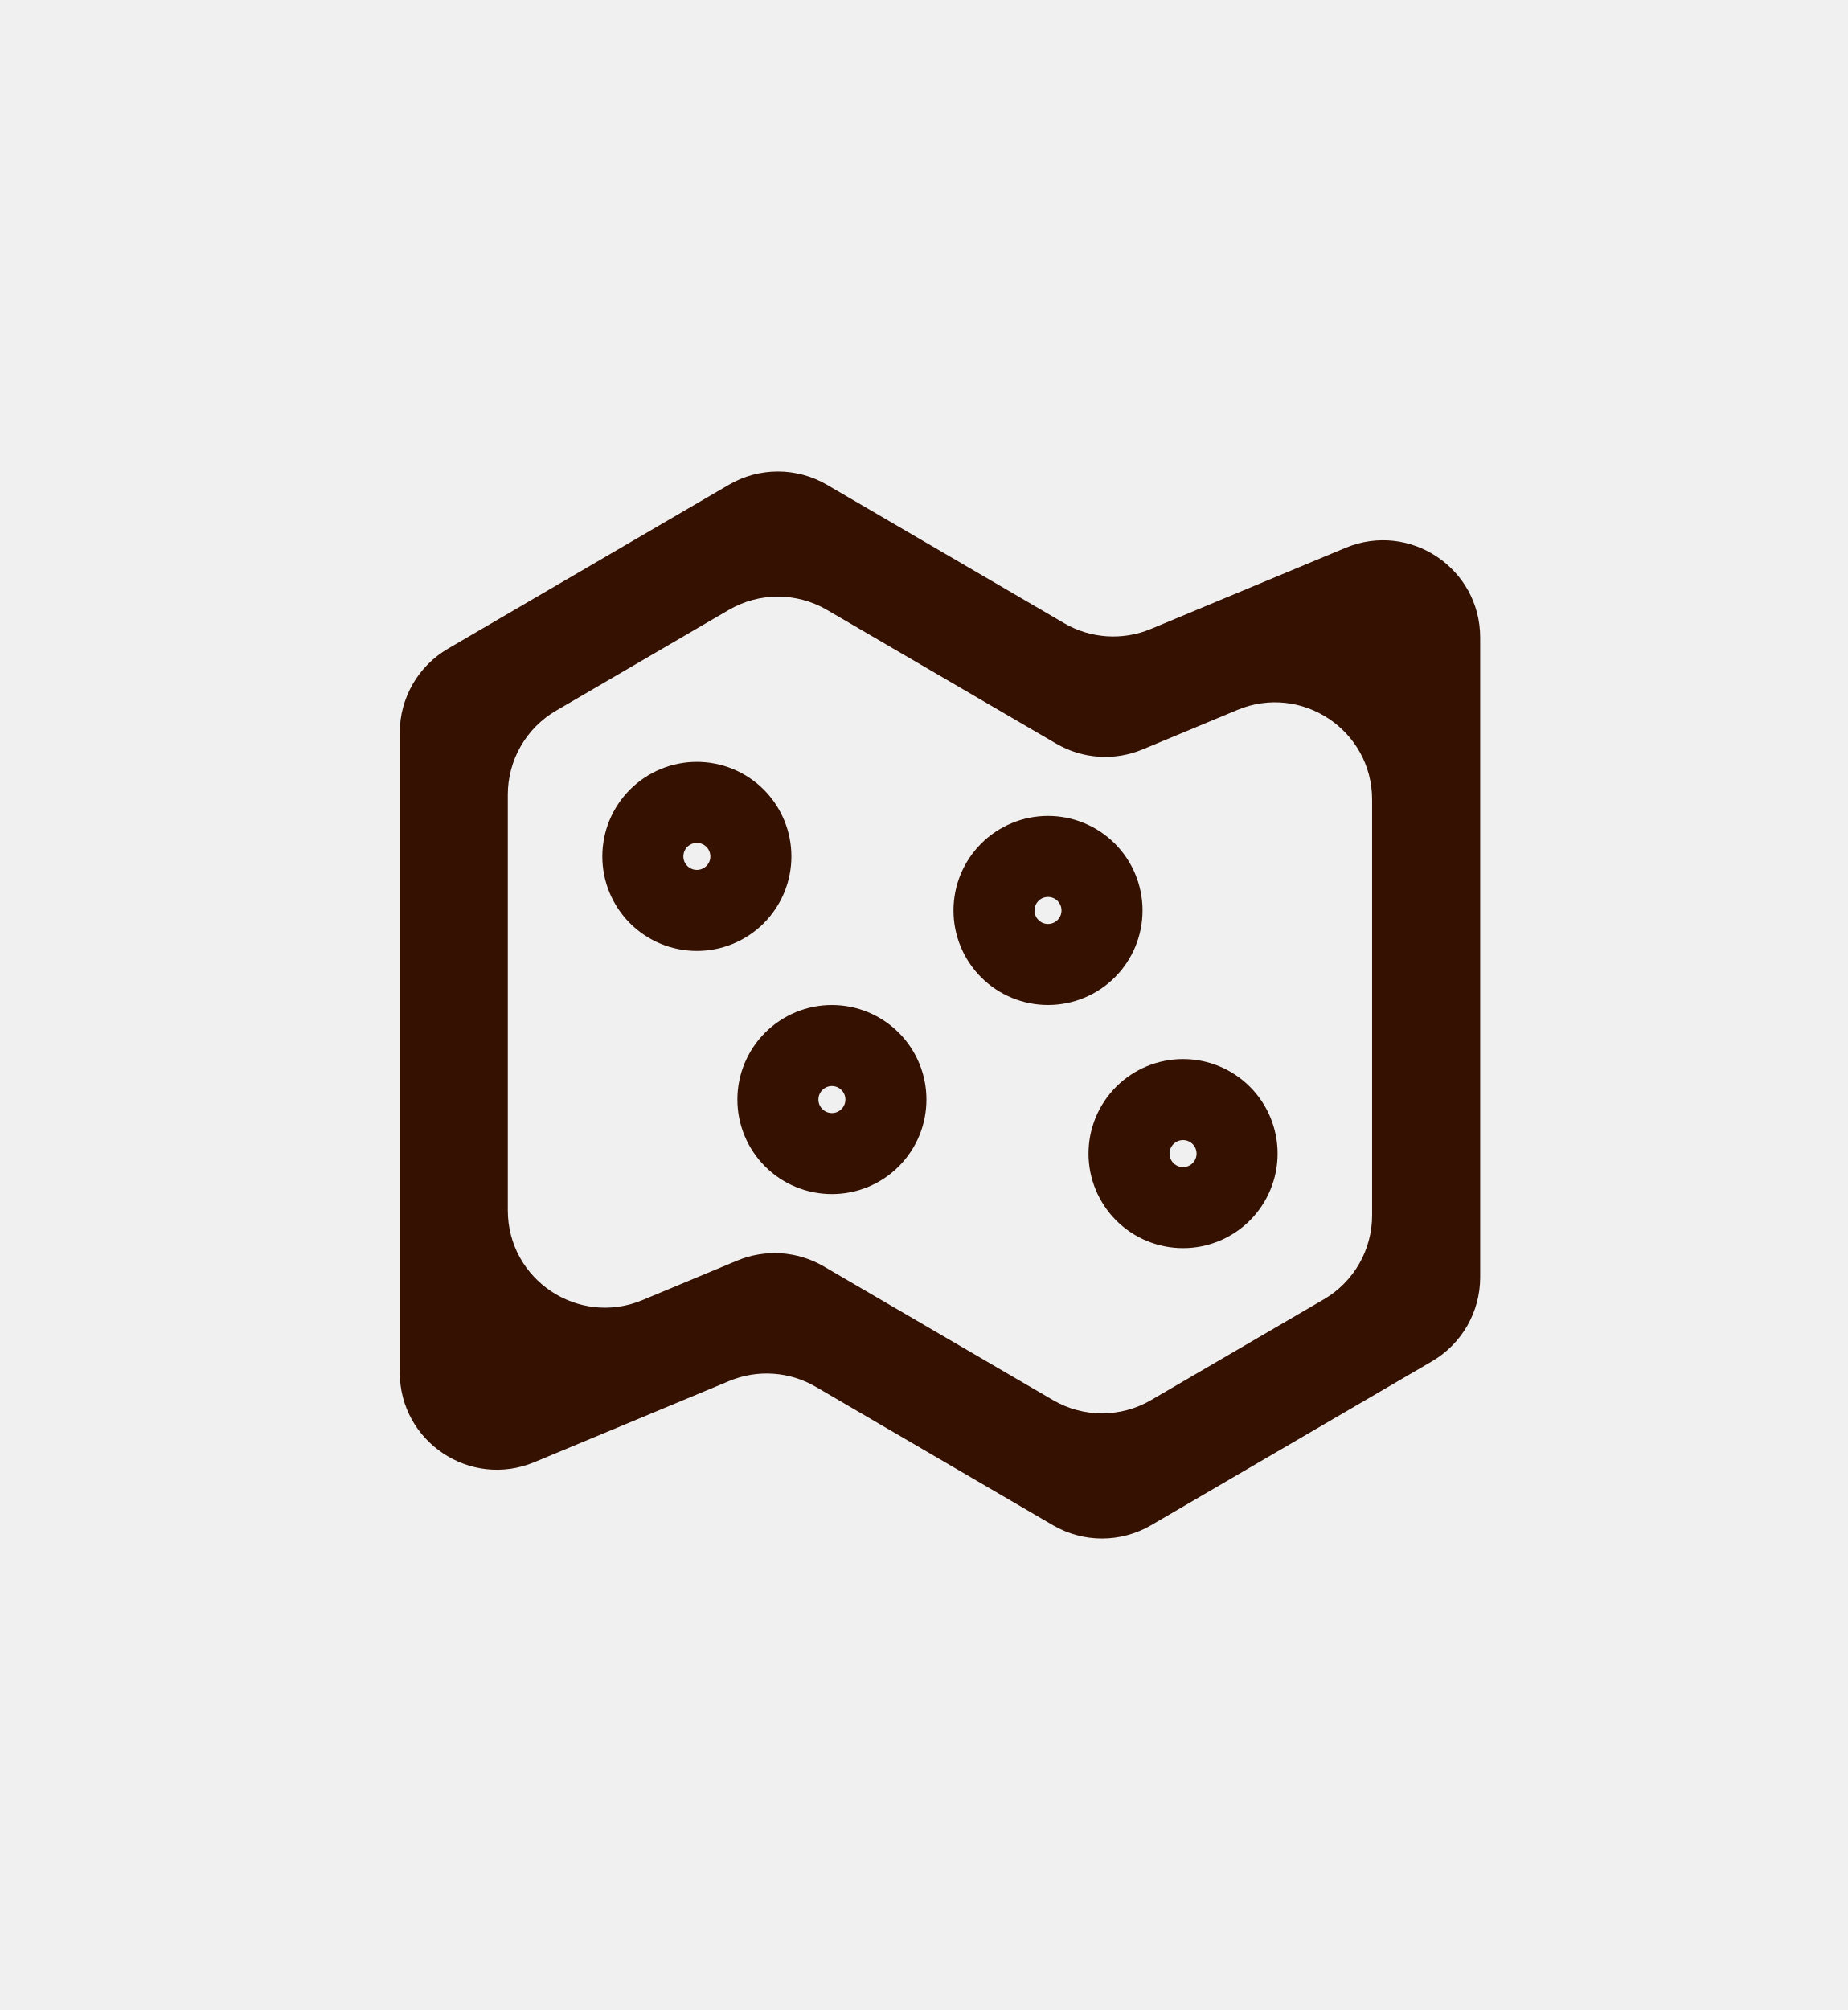
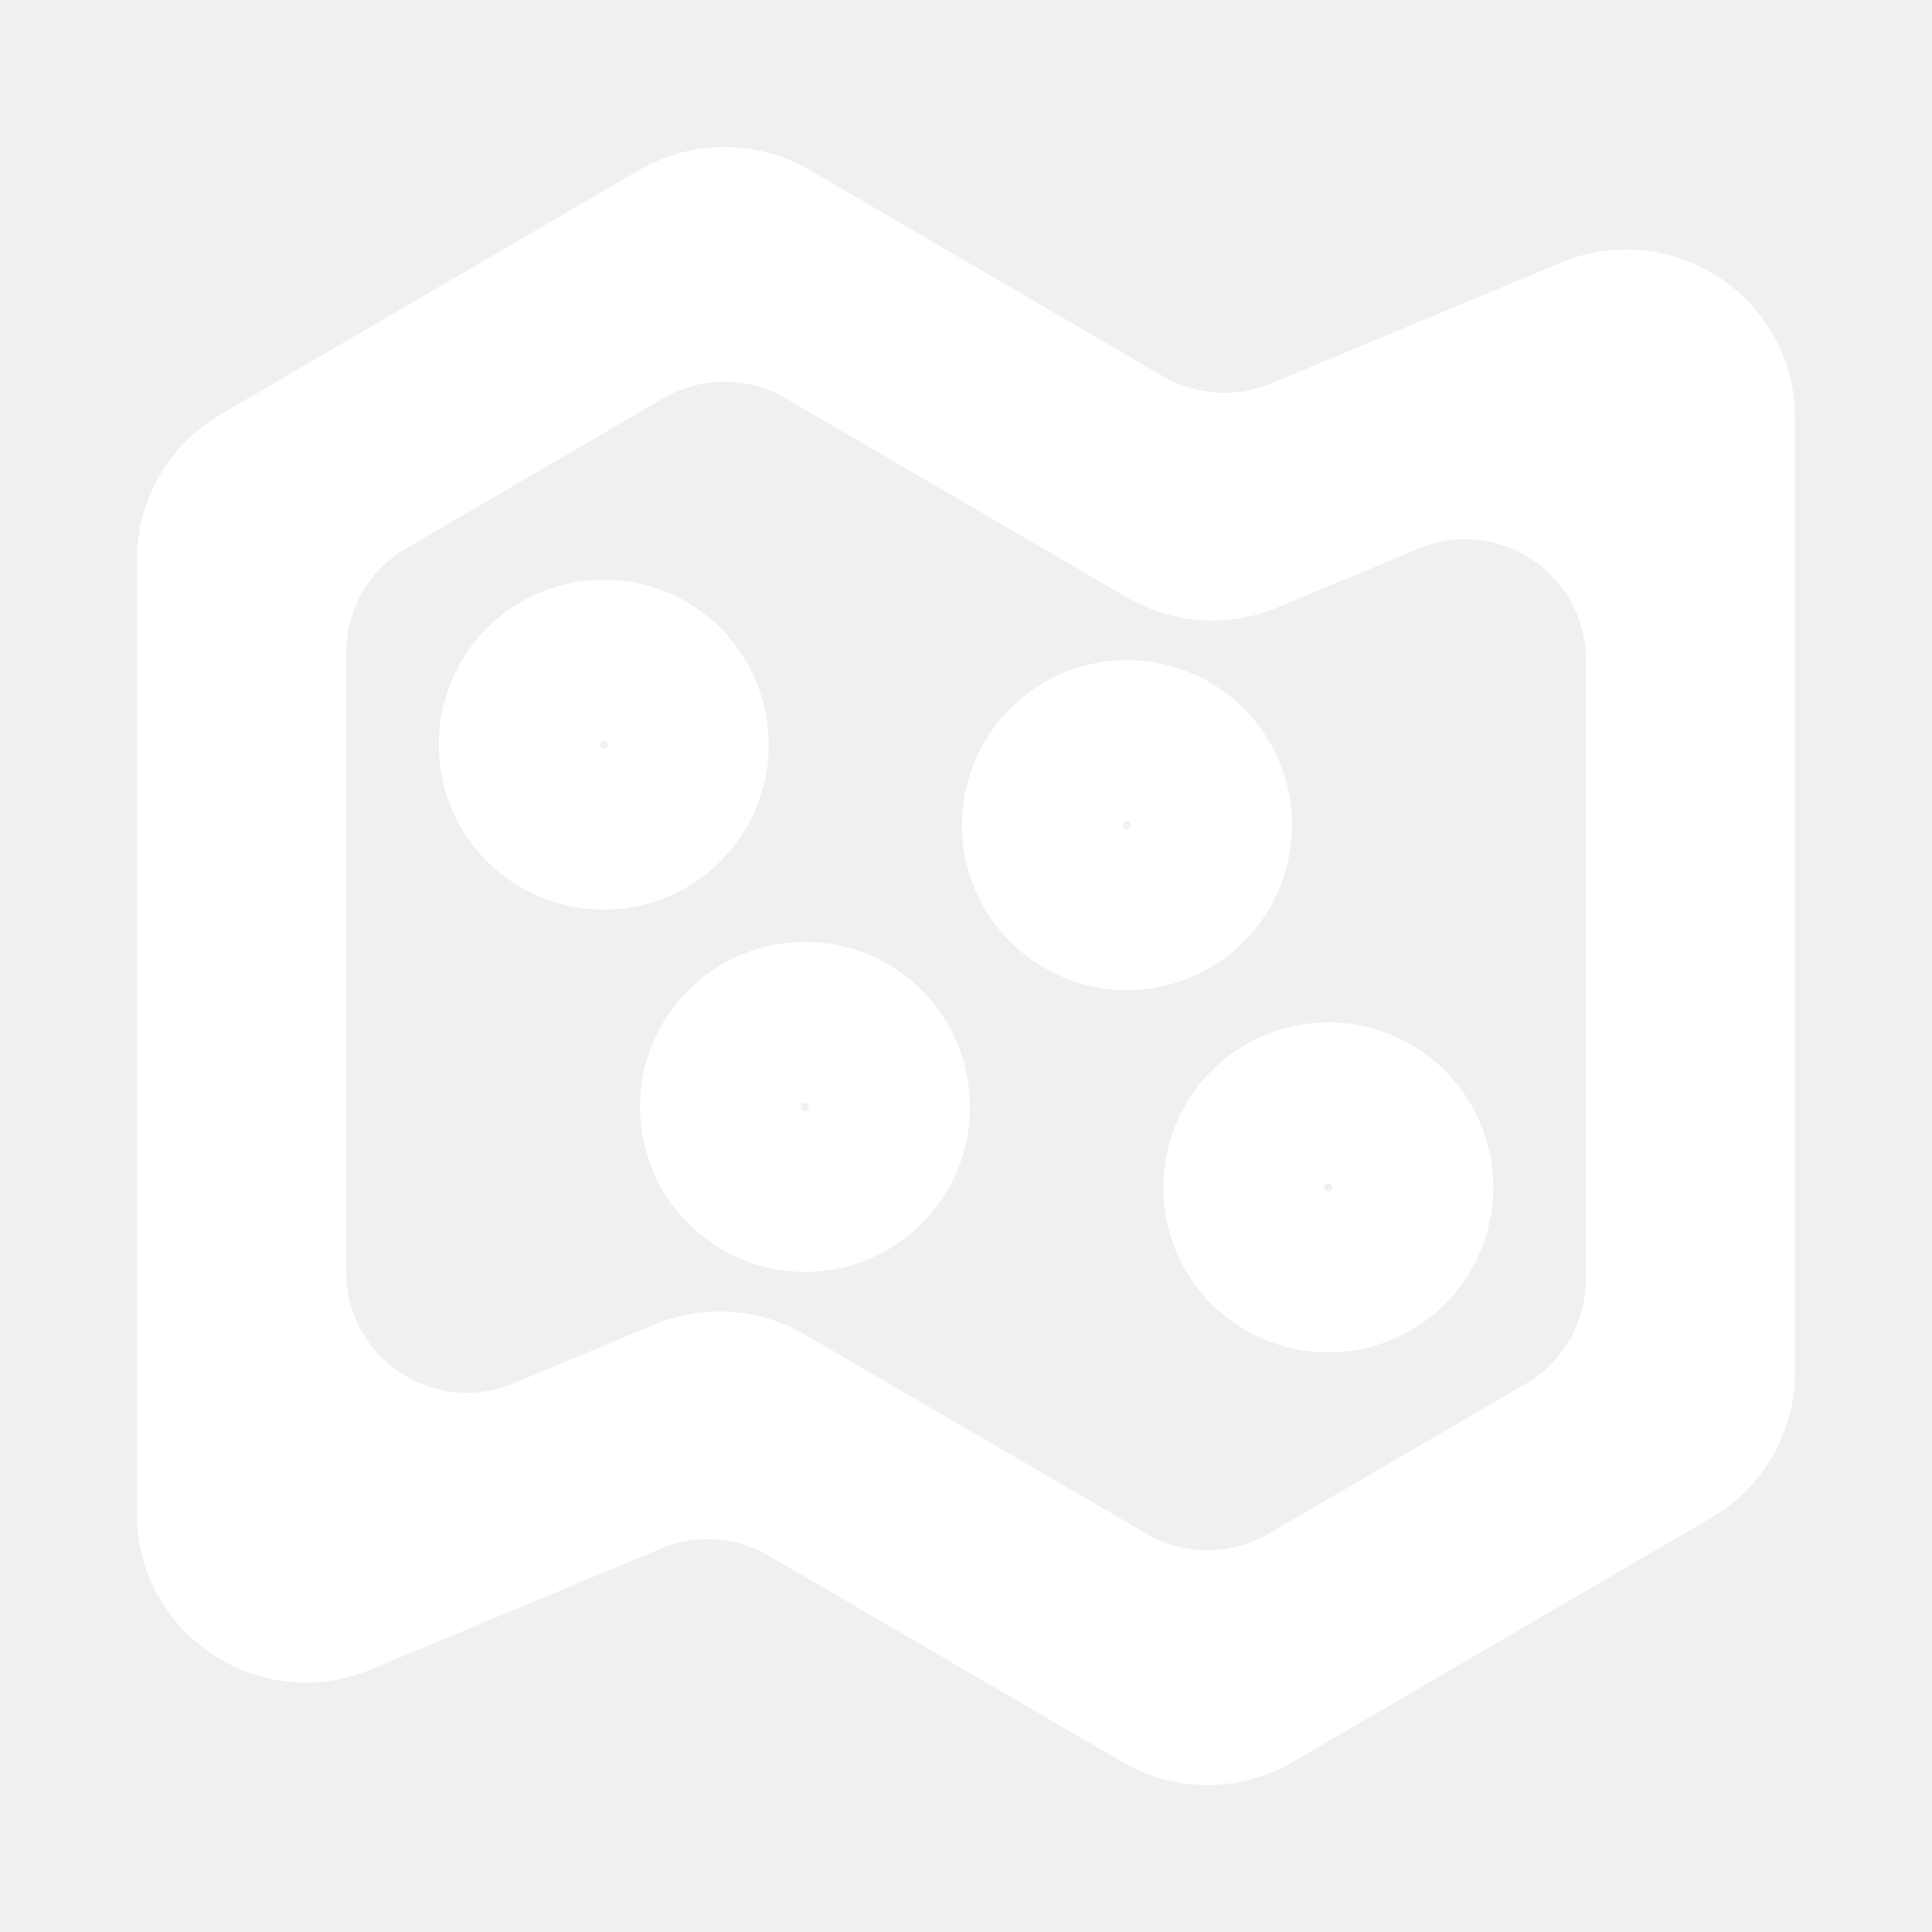
- <svg xmlns="http://www.w3.org/2000/svg" width="57" height="62" viewBox="0 0 57 62" fill="none">
-   <path d="M22.488 14.952C23.422 14.407 24.578 14.407 25.512 14.952L32.835 19.225C33.646 19.698 34.633 19.764 35.501 19.403L41.513 16.898C43.489 16.074 45.667 17.526 45.667 19.667V39.4C45.667 40.467 45.1 41.454 44.178 41.992L35.512 47.048C34.578 47.593 33.422 47.593 32.488 47.048L25.165 42.775C24.354 42.302 23.367 42.236 22.5 42.597L16.487 45.102C14.511 45.926 12.333 44.474 12.333 42.333V22.6C12.333 21.533 12.9 20.546 13.822 20.008L22.488 14.952ZM17.155 21.922C16.233 22.459 15.667 23.446 15.667 24.513V37.333C15.667 39.474 17.844 40.926 19.82 40.103L22.747 38.883C23.614 38.522 24.6 38.588 25.412 39.061L32.489 43.188C33.423 43.733 34.577 43.733 35.511 43.188L40.845 40.078C41.767 39.541 42.333 38.554 42.333 37.487V24.666C42.333 22.526 40.156 21.074 38.179 21.897L35.253 23.116C34.386 23.478 33.4 23.412 32.588 22.939L25.511 18.811C24.577 18.267 23.423 18.267 22.489 18.811L17.155 21.922ZM21.5 26.833C21.61 26.833 21.716 26.789 21.795 26.711C21.873 26.633 21.917 26.527 21.917 26.417C21.917 26.306 21.873 26.2 21.795 26.122C21.716 26.044 21.61 26 21.5 26C21.39 26 21.284 26.044 21.205 26.122C21.127 26.2 21.083 26.306 21.083 26.417C21.083 26.527 21.127 26.633 21.205 26.711C21.284 26.789 21.39 26.833 21.5 26.833ZM18.583 26.417C18.583 25.643 18.891 24.901 19.438 24.354C19.985 23.807 20.726 23.5 21.5 23.5C22.273 23.5 23.015 23.807 23.562 24.354C24.109 24.901 24.417 25.643 24.417 26.417C24.417 27.19 24.109 27.932 23.562 28.479C23.015 29.026 22.273 29.333 21.5 29.333C20.726 29.333 19.985 29.026 19.438 28.479C18.891 27.932 18.583 27.19 18.583 26.417ZM32.333 28.5C32.444 28.5 32.55 28.456 32.628 28.378C32.706 28.3 32.75 28.194 32.75 28.083C32.75 27.973 32.706 27.867 32.628 27.789C32.55 27.71 32.444 27.667 32.333 27.667C32.223 27.667 32.117 27.71 32.039 27.789C31.96 27.867 31.917 27.973 31.917 28.083C31.917 28.194 31.96 28.3 32.039 28.378C32.117 28.456 32.223 28.5 32.333 28.5ZM29.417 28.083C29.417 27.31 29.724 26.568 30.271 26.021C30.818 25.474 31.56 25.167 32.333 25.167C33.107 25.167 33.849 25.474 34.396 26.021C34.943 26.568 35.25 27.31 35.25 28.083C35.25 28.857 34.943 29.599 34.396 30.146C33.849 30.693 33.107 31 32.333 31C31.56 31 30.818 30.693 30.271 30.146C29.724 29.599 29.417 28.857 29.417 28.083ZM25.667 34.333C25.777 34.333 25.883 34.289 25.961 34.211C26.039 34.133 26.083 34.027 26.083 33.917C26.083 33.806 26.039 33.7 25.961 33.622C25.883 33.544 25.777 33.5 25.667 33.5C25.556 33.5 25.45 33.544 25.372 33.622C25.294 33.7 25.25 33.806 25.25 33.917C25.25 34.027 25.294 34.133 25.372 34.211C25.45 34.289 25.556 34.333 25.667 34.333ZM22.75 33.917C22.75 33.534 22.825 33.154 22.972 32.8C23.119 32.447 23.333 32.125 23.604 31.854C23.875 31.583 24.197 31.369 24.55 31.222C24.904 31.075 25.284 31 25.667 31C26.05 31 26.429 31.075 26.783 31.222C27.137 31.369 27.458 31.583 27.729 31.854C28 32.125 28.215 32.447 28.361 32.8C28.508 33.154 28.583 33.534 28.583 33.917C28.583 34.69 28.276 35.432 27.729 35.979C27.182 36.526 26.44 36.833 25.667 36.833C24.893 36.833 24.151 36.526 23.604 35.979C23.057 35.432 22.75 34.69 22.75 33.917ZM36.5 36C36.611 36 36.717 35.956 36.795 35.878C36.873 35.8 36.917 35.694 36.917 35.583C36.917 35.473 36.873 35.367 36.795 35.289C36.717 35.211 36.611 35.167 36.5 35.167C36.389 35.167 36.283 35.211 36.205 35.289C36.127 35.367 36.083 35.473 36.083 35.583C36.083 35.694 36.127 35.8 36.205 35.878C36.283 35.956 36.389 36 36.5 36ZM33.583 35.583C33.583 34.81 33.891 34.068 34.438 33.521C34.985 32.974 35.726 32.667 36.5 32.667C37.273 32.667 38.015 32.974 38.562 33.521C39.109 34.068 39.417 34.81 39.417 35.583C39.417 36.357 39.109 37.099 38.562 37.646C38.015 38.193 37.273 38.5 36.5 38.5C35.726 38.5 34.985 38.193 34.438 37.646C33.891 37.099 33.583 36.357 33.583 35.583Z" fill="#351102" />
+ <svg xmlns="http://www.w3.org/2000/svg" width="40" height="40" viewBox="0 0 40 40" fill="none">
+   <path d="M13.363 3.736C14.375 3.146 15.626 3.146 16.638 3.736L23.96 8.009C24.704 8.443 25.61 8.503 26.405 8.172L32.416 5.667C34.557 4.775 36.916 6.348 36.916 8.667V28.4C36.916 29.556 36.303 30.625 35.304 31.208L26.638 36.265C25.626 36.855 24.375 36.854 23.363 36.264L16.04 31.991C15.296 31.557 14.391 31.497 13.596 31.828L7.583 34.334C5.443 35.226 3.084 33.653 3.083 31.334V11.6C3.084 10.444 3.698 9.375 4.696 8.793L13.363 3.736ZM16.385 8.027C15.529 7.528 14.471 7.528 13.615 8.027L8.282 11.138C7.437 11.63 6.917 12.536 6.917 13.514V26.334C6.917 28.296 8.913 29.627 10.724 28.872L13.651 27.653C14.59 27.262 15.659 27.333 16.538 27.846L23.615 31.973C24.471 32.472 25.529 32.472 26.385 31.973L31.719 28.862C32.564 28.369 33.083 27.465 33.084 26.487V13.667C33.084 11.705 31.087 10.373 29.276 11.128L26.35 12.348C25.411 12.739 24.341 12.668 23.462 12.155L16.385 8.027ZM27.5 21.417C28.34 21.417 29.146 21.751 29.74 22.345C30.333 22.939 30.666 23.744 30.666 24.584C30.666 25.424 30.334 26.23 29.74 26.823C29.146 27.417 28.34 27.75 27.5 27.75C26.661 27.75 25.855 27.417 25.261 26.823C24.667 26.23 24.334 25.424 24.334 24.584C24.334 23.744 24.667 22.939 25.261 22.345C25.855 21.751 26.661 21.417 27.5 21.417ZM16.666 19.75C17.082 19.75 17.494 19.832 17.878 19.991C18.262 20.15 18.612 20.384 18.906 20.678C19.2 20.972 19.433 21.321 19.592 21.705C19.751 22.089 19.834 22.501 19.834 22.917C19.834 23.757 19.5 24.562 18.906 25.156C18.312 25.75 17.506 26.084 16.666 26.084C15.827 26.084 15.021 25.75 14.427 25.156C13.834 24.562 13.501 23.757 13.501 22.917C13.501 22.501 13.583 22.089 13.742 21.705C13.901 21.321 14.133 20.972 14.427 20.678C14.721 20.384 15.07 20.15 15.455 19.991C15.839 19.832 16.251 19.75 16.666 19.75ZM27.5 24.417C27.456 24.417 27.414 24.435 27.382 24.466C27.351 24.497 27.334 24.54 27.334 24.584C27.334 24.628 27.351 24.67 27.382 24.701C27.414 24.732 27.456 24.75 27.5 24.75C27.545 24.75 27.587 24.732 27.618 24.701C27.649 24.67 27.666 24.628 27.666 24.584C27.666 24.54 27.649 24.497 27.618 24.466C27.587 24.435 27.544 24.417 27.5 24.417ZM16.666 22.75C16.623 22.75 16.581 22.768 16.549 22.799C16.518 22.83 16.5 22.873 16.5 22.917C16.5 22.961 16.518 23.004 16.549 23.035C16.581 23.066 16.623 23.084 16.666 23.084C16.711 23.084 16.753 23.066 16.785 23.035C16.816 23.004 16.834 22.961 16.834 22.917C16.834 22.873 16.816 22.83 16.785 22.799C16.753 22.768 16.711 22.75 16.666 22.75ZM23.334 13.917C24.173 13.917 24.979 14.251 25.573 14.845C26.166 15.439 26.5 16.244 26.5 17.084C26.5 17.924 26.166 18.73 25.573 19.323C24.979 19.917 24.173 20.25 23.334 20.25C22.494 20.25 21.688 19.917 21.094 19.323C20.5 18.73 20.167 17.924 20.166 17.084C20.166 16.244 20.5 15.439 21.094 14.845C21.688 14.251 22.494 13.917 23.334 13.917ZM12.501 12.25C13.34 12.25 14.146 12.584 14.74 13.178C15.334 13.772 15.666 14.577 15.666 15.417C15.666 16.257 15.334 17.062 14.74 17.656C14.146 18.25 13.34 18.584 12.501 18.584C11.661 18.584 10.855 18.25 10.261 17.656C9.667 17.062 9.334 16.257 9.334 15.417C9.334 14.577 9.667 13.772 10.261 13.178C10.855 12.584 11.661 12.25 12.501 12.25ZM23.334 16.917C23.289 16.917 23.247 16.935 23.215 16.966C23.184 16.997 23.166 17.04 23.166 17.084C23.167 17.128 23.184 17.17 23.215 17.201C23.247 17.232 23.289 17.25 23.334 17.25C23.378 17.25 23.42 17.232 23.452 17.201C23.483 17.17 23.5 17.128 23.5 17.084C23.5 17.04 23.483 16.997 23.452 16.966C23.42 16.935 23.378 16.917 23.334 16.917ZM12.501 15.25C12.456 15.25 12.414 15.268 12.382 15.299C12.351 15.33 12.334 15.373 12.334 15.417C12.334 15.461 12.351 15.504 12.382 15.535C12.414 15.566 12.456 15.584 12.501 15.584C12.544 15.584 12.586 15.566 12.618 15.535C12.649 15.504 12.666 15.461 12.666 15.417C12.666 15.373 12.649 15.33 12.618 15.299C12.586 15.268 12.544 15.25 12.501 15.25Z" fill="white" stroke="white" stroke-width="0.5" />
</svg>
